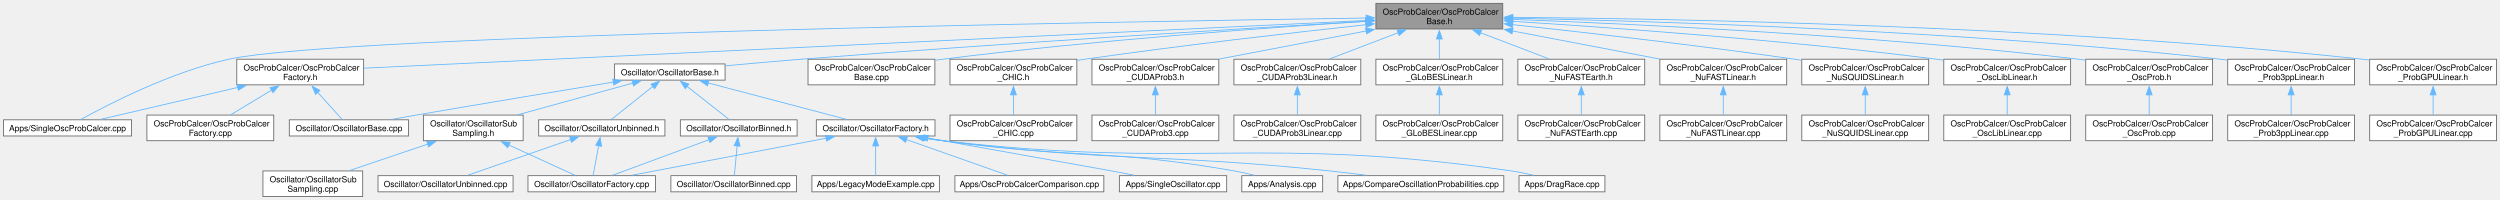
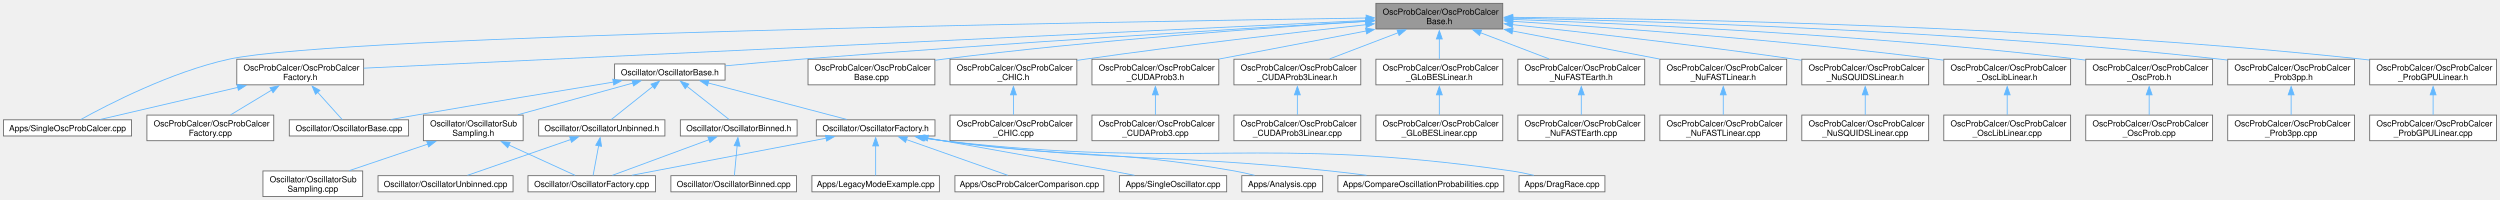
<svg xmlns="http://www.w3.org/2000/svg" xmlns:xlink="http://www.w3.org/1999/xlink" width="2976pt" height="238pt" viewBox="0.00 0.00 2975.75 238.00">
  <g id="graph0" class="graph" transform="scale(1 1) rotate(0) translate(4 234)">
    <g id="Node000001" class="node">
      <g id="a_Node000001">
        <a xlink:title=" ">
          <polygon fill="#999999" stroke="#666666" points="1784.75,-230 1633.75,-230 1633.75,-199.5 1784.75,-199.5 1784.75,-230" />
          <text text-anchor="start" x="1641.75" y="-216.5" font-family="Helvetica,sans-Serif" font-size="10.00">OscProbCalcer/OscProbCalcer</text>
          <text text-anchor="middle" x="1709.25" y="-205.25" font-family="Helvetica,sans-Serif" font-size="10.00">Base.h</text>
        </a>
      </g>
    </g>
    <g id="Node000002" class="node">
      <g id="a_Node000002">
        <a xlink:href="SingleOscProbCalcer_8cpp.html" target="_top" xlink:title=" ">
          <polygon fill="white" stroke="#666666" points="152.5,-91.38 0,-91.38 0,-72.12 152.5,-72.12 152.5,-91.38" />
          <text text-anchor="middle" x="76.25" y="-77.88" font-family="Helvetica,sans-Serif" font-size="10.00">Apps/SingleOscProbCalcer.cpp</text>
        </a>
      </g>
    </g>
    <g id="edge1_Node000001_Node000002" class="edge">
      <g id="a_edge1_Node000001_Node000002">
        <a xlink:title=" ">
          <path fill="none" stroke="#63b8ff" d="M1622.34,-212.55C1331.02,-208.27 399.96,-192.47 268.25,-163.5 199.38,-148.35 124.03,-109.43 92.03,-91.74" />
          <polygon fill="#63b8ff" stroke="#63b8ff" points="1622.1,-216.05 1632.15,-212.69 1622.21,-209.05 1622.1,-216.05" />
        </a>
      </g>
    </g>
    <g id="Node000003" class="node">
      <g id="a_Node000003">
        <a xlink:href="OscProbCalcerBase_8cpp.html" target="_top" xlink:title=" ">
          <polygon fill="white" stroke="#666666" points="1108.75,-163.5 957.75,-163.5 957.75,-133 1108.75,-133 1108.75,-163.5" />
          <text text-anchor="start" x="965.75" y="-150" font-family="Helvetica,sans-Serif" font-size="10.00">OscProbCalcer/OscProbCalcer</text>
          <text text-anchor="middle" x="1033.25" y="-138.75" font-family="Helvetica,sans-Serif" font-size="10.00">Base.cpp</text>
        </a>
      </g>
    </g>
    <g id="edge2_Node000001_Node000003" class="edge">
      <g id="a_edge2_Node000001_Node000003">
        <a xlink:title=" ">
          <path fill="none" stroke="#63b8ff" d="M1622.26,-208.57C1506.8,-201.2 1296.71,-186.01 1118.25,-163.5 1115.28,-163.13 1112.26,-162.72 1109.2,-162.3" />
          <polygon fill="#63b8ff" stroke="#63b8ff" points="1621.76,-212.05 1631.97,-209.19 1622.21,-205.06 1621.76,-212.05" />
        </a>
      </g>
    </g>
    <g id="Node000004" class="node">
      <g id="a_Node000004">
        <a xlink:href="OscProbCalcerFactory_8h.html" target="_top" xlink:title=" ">
          <polygon fill="white" stroke="#666666" points="428.75,-163.5 277.75,-163.5 277.75,-133 428.75,-133 428.75,-163.5" />
          <text text-anchor="start" x="285.75" y="-150" font-family="Helvetica,sans-Serif" font-size="10.00">OscProbCalcer/OscProbCalcer</text>
          <text text-anchor="middle" x="353.25" y="-138.75" font-family="Helvetica,sans-Serif" font-size="10.00">Factory.h</text>
        </a>
      </g>
    </g>
    <g id="edge3_Node000001_Node000004" class="edge">
      <g id="a_edge3_Node000001_Node000004">
        <a xlink:title=" ">
          <path fill="none" stroke="#63b8ff" d="M1621.94,-209.6C1373.03,-197.76 662.81,-163.97 428.94,-152.85" />
          <polygon fill="#63b8ff" stroke="#63b8ff" points="1621.77,-213.09 1631.93,-210.07 1622.11,-206.1 1621.77,-213.09" />
        </a>
      </g>
    </g>
    <g id="Node000007" class="node">
      <g id="a_Node000007">
        <a xlink:href="OscProbCalcer__CHIC_8h.html" target="_top" xlink:title=" ">
          <polygon fill="white" stroke="#666666" points="1277.75,-163.5 1126.75,-163.5 1126.75,-133 1277.75,-133 1277.75,-163.5" />
          <text text-anchor="start" x="1134.75" y="-150" font-family="Helvetica,sans-Serif" font-size="10.00">OscProbCalcer/OscProbCalcer</text>
          <text text-anchor="middle" x="1202.25" y="-138.75" font-family="Helvetica,sans-Serif" font-size="10.00">_CHIC.h</text>
        </a>
      </g>
    </g>
    <g id="edge7_Node000001_Node000007" class="edge">
      <g id="a_edge7_Node000001_Node000007">
        <a xlink:title=" ">
          <path fill="none" stroke="#63b8ff" d="M1622.05,-204.59C1536.6,-195.33 1402.76,-180.05 1287.25,-163.5 1284.29,-163.08 1281.27,-162.63 1278.22,-162.17" />
          <polygon fill="#63b8ff" stroke="#63b8ff" points="1621.43,-208.05 1631.75,-205.64 1622.19,-201.09 1621.43,-208.05" />
        </a>
      </g>
    </g>
    <g id="Node000009" class="node">
      <g id="a_Node000009">
        <a xlink:href="OscProbCalcer__CUDAProb3_8h.html" target="_top" xlink:title=" ">
          <polygon fill="white" stroke="#666666" points="1446.75,-163.5 1295.75,-163.5 1295.75,-133 1446.75,-133 1446.75,-163.5" />
          <text text-anchor="start" x="1303.75" y="-150" font-family="Helvetica,sans-Serif" font-size="10.00">OscProbCalcer/OscProbCalcer</text>
          <text text-anchor="middle" x="1371.25" y="-138.75" font-family="Helvetica,sans-Serif" font-size="10.00">_CUDAProb3.h</text>
        </a>
      </g>
    </g>
    <g id="edge9_Node000001_Node000009" class="edge">
      <g id="a_edge9_Node000001_Node000009">
        <a xlink:title=" ">
          <path fill="none" stroke="#63b8ff" d="M1622.42,-197.18C1568.23,-186.84 1499.14,-173.65 1447.14,-163.73" />
          <polygon fill="#63b8ff" stroke="#63b8ff" points="1621.43,-200.55 1631.91,-198.99 1622.74,-193.68 1621.43,-200.55" />
        </a>
      </g>
    </g>
    <g id="Node000011" class="node">
      <g id="a_Node000011">
        <a xlink:href="OscProbCalcer__CUDAProb3Linear_8h.html" target="_top" xlink:title=" ">
          <polygon fill="white" stroke="#666666" points="1615.75,-163.5 1464.75,-163.5 1464.75,-133 1615.75,-133 1615.75,-163.5" />
          <text text-anchor="start" x="1472.75" y="-150" font-family="Helvetica,sans-Serif" font-size="10.00">OscProbCalcer/OscProbCalcer</text>
          <text text-anchor="middle" x="1540.25" y="-138.75" font-family="Helvetica,sans-Serif" font-size="10.00">_CUDAProb3Linear.h</text>
        </a>
      </g>
    </g>
    <g id="edge11_Node000001_Node000011" class="edge">
      <g id="a_edge11_Node000001_Node000011">
        <a xlink:title=" ">
          <path fill="none" stroke="#63b8ff" d="M1660.16,-195.01C1634.24,-185.12 1602.88,-173.15 1578.74,-163.94" />
          <polygon fill="#63b8ff" stroke="#63b8ff" points="1658.9,-198.28 1669.49,-198.57 1661.39,-191.74 1658.9,-198.28" />
        </a>
      </g>
    </g>
    <g id="Node000013" class="node">
      <g id="a_Node000013">
        <a xlink:href="OscProbCalcer__GLoBESLinear_8h.html" target="_top" xlink:title=" ">
          <polygon fill="white" stroke="#666666" points="1784.75,-163.5 1633.75,-163.5 1633.75,-133 1784.75,-133 1784.75,-163.5" />
          <text text-anchor="start" x="1641.75" y="-150" font-family="Helvetica,sans-Serif" font-size="10.00">OscProbCalcer/OscProbCalcer</text>
          <text text-anchor="middle" x="1709.25" y="-138.75" font-family="Helvetica,sans-Serif" font-size="10.00">_GLoBESLinear.h</text>
        </a>
      </g>
    </g>
    <g id="edge13_Node000001_Node000013" class="edge">
      <g id="a_edge13_Node000001_Node000013">
        <a xlink:title=" ">
          <path fill="none" stroke="#63b8ff" d="M1709.25,-187.81C1709.25,-179.64 1709.25,-170.91 1709.25,-163.83" />
          <polygon fill="#63b8ff" stroke="#63b8ff" points="1705.75,-187.6 1709.25,-197.6 1712.75,-187.6 1705.75,-187.6" />
        </a>
      </g>
    </g>
    <g id="Node000015" class="node">
      <g id="a_Node000015">
        <a xlink:href="OscProbCalcer__NuFASTEarth_8h.html" target="_top" xlink:title=" ">
          <polygon fill="white" stroke="#666666" points="1953.75,-163.5 1802.75,-163.5 1802.75,-133 1953.75,-133 1953.75,-163.5" />
          <text text-anchor="start" x="1810.75" y="-150" font-family="Helvetica,sans-Serif" font-size="10.00">OscProbCalcer/OscProbCalcer</text>
          <text text-anchor="middle" x="1878.25" y="-138.75" font-family="Helvetica,sans-Serif" font-size="10.00">_NuFASTEarth.h</text>
        </a>
      </g>
    </g>
    <g id="edge15_Node000001_Node000015" class="edge">
      <g id="a_edge15_Node000001_Node000015">
        <a xlink:title=" ">
          <path fill="none" stroke="#63b8ff" d="M1758.34,-195.01C1784.26,-185.12 1815.62,-173.15 1839.76,-163.94" />
          <polygon fill="#63b8ff" stroke="#63b8ff" points="1757.11,-191.74 1749.01,-198.57 1759.6,-198.28 1757.11,-191.74" />
        </a>
      </g>
    </g>
    <g id="Node000017" class="node">
      <g id="a_Node000017">
        <a xlink:href="OscProbCalcer__NuFASTLinear_8h.html" target="_top" xlink:title=" ">
          <polygon fill="white" stroke="#666666" points="2122.75,-163.5 1971.75,-163.5 1971.75,-133 2122.75,-133 2122.75,-163.5" />
          <text text-anchor="start" x="1979.75" y="-150" font-family="Helvetica,sans-Serif" font-size="10.00">OscProbCalcer/OscProbCalcer</text>
          <text text-anchor="middle" x="2047.25" y="-138.75" font-family="Helvetica,sans-Serif" font-size="10.00">_NuFASTLinear.h</text>
        </a>
      </g>
    </g>
    <g id="edge17_Node000001_Node000017" class="edge">
      <g id="a_edge17_Node000001_Node000017">
        <a xlink:title=" ">
          <path fill="none" stroke="#63b8ff" d="M1796.08,-197.18C1850.27,-186.84 1919.36,-173.65 1971.36,-163.73" />
          <polygon fill="#63b8ff" stroke="#63b8ff" points="1795.76,-193.68 1786.59,-198.99 1797.07,-200.55 1795.76,-193.68" />
        </a>
      </g>
    </g>
    <g id="Node000019" class="node">
      <g id="a_Node000019">
        <a xlink:href="OscProbCalcer__NuSQUIDSLinear_8h.html" target="_top" xlink:title=" ">
          <polygon fill="white" stroke="#666666" points="2291.75,-163.5 2140.75,-163.5 2140.75,-133 2291.75,-133 2291.75,-163.5" />
          <text text-anchor="start" x="2148.75" y="-150" font-family="Helvetica,sans-Serif" font-size="10.00">OscProbCalcer/OscProbCalcer</text>
          <text text-anchor="middle" x="2216.25" y="-138.75" font-family="Helvetica,sans-Serif" font-size="10.00">_NuSQUIDSLinear.h</text>
        </a>
      </g>
    </g>
    <g id="edge19_Node000001_Node000019" class="edge">
      <g id="a_edge19_Node000001_Node000019">
        <a xlink:title=" ">
          <path fill="none" stroke="#63b8ff" d="M1796.28,-204.69C1881.92,-195.48 2016.31,-180.21 2132.25,-163.5 2134.89,-163.12 2137.57,-162.72 2140.27,-162.31" />
          <polygon fill="#63b8ff" stroke="#63b8ff" points="1796.12,-201.19 1786.55,-205.74 1796.87,-208.15 1796.12,-201.19" />
        </a>
      </g>
    </g>
    <g id="Node000021" class="node">
      <g id="a_Node000021">
        <a xlink:href="OscProbCalcer__OscLibLinear_8h.html" target="_top" xlink:title=" ">
          <polygon fill="white" stroke="#666666" points="2460.75,-163.5 2309.75,-163.5 2309.75,-133 2460.75,-133 2460.75,-163.5" />
          <text text-anchor="start" x="2317.75" y="-150" font-family="Helvetica,sans-Serif" font-size="10.00">OscProbCalcer/OscProbCalcer</text>
          <text text-anchor="middle" x="2385.25" y="-138.75" font-family="Helvetica,sans-Serif" font-size="10.00">_OscLibLinear.h</text>
        </a>
      </g>
    </g>
    <g id="edge21_Node000001_Node000021" class="edge">
      <g id="a_edge21_Node000001_Node000021">
        <a xlink:title=" ">
          <path fill="none" stroke="#63b8ff" d="M1796.39,-208.63C1912.05,-201.32 2122.51,-186.21 2301.25,-163.5 2303.89,-163.16 2306.58,-162.81 2309.29,-162.43" />
          <polygon fill="#63b8ff" stroke="#63b8ff" points="1796.43,-205.12 1786.67,-209.24 1796.87,-212.11 1796.43,-205.12" />
        </a>
      </g>
    </g>
    <g id="Node000023" class="node">
      <g id="a_Node000023">
        <a xlink:href="OscProbCalcer__OscProb_8h.html" target="_top" xlink:title=" ">
          <polygon fill="white" stroke="#666666" points="2629.75,-163.5 2478.75,-163.5 2478.75,-133 2629.75,-133 2629.75,-163.5" />
          <text text-anchor="start" x="2486.75" y="-150" font-family="Helvetica,sans-Serif" font-size="10.00">OscProbCalcer/OscProbCalcer</text>
          <text text-anchor="middle" x="2554.25" y="-138.75" font-family="Helvetica,sans-Serif" font-size="10.00">_OscProb.h</text>
        </a>
      </g>
    </g>
    <g id="edge23_Node000001_Node000023" class="edge">
      <g id="a_edge23_Node000001_Node000023">
        <a xlink:title=" ">
          <path fill="none" stroke="#63b8ff" d="M1796.27,-210.9C1937.92,-205.6 2226.99,-192.09 2470.25,-163.5 2472.89,-163.19 2475.58,-162.85 2478.29,-162.49" />
          <polygon fill="#63b8ff" stroke="#63b8ff" points="1796.47,-207.39 1786.61,-211.25 1796.73,-214.38 1796.47,-207.39" />
        </a>
      </g>
    </g>
    <g id="Node000025" class="node">
      <g id="a_Node000025">
-         <a xlink:href="OscProbCalcer__Prob3ppLinear_8h.html" target="_top" xlink:title=" ">
+         <a xlink:href="OscProbCalcer__Prob3pp_8h.html" target="_top" xlink:title=" ">
          <polygon fill="white" stroke="#666666" points="2798.75,-163.5 2647.75,-163.5 2647.75,-133 2798.75,-133 2798.75,-163.5" />
          <text text-anchor="start" x="2655.75" y="-150" font-family="Helvetica,sans-Serif" font-size="10.00">OscProbCalcer/OscProbCalcer</text>
-           <text text-anchor="middle" x="2723.25" y="-138.75" font-family="Helvetica,sans-Serif" font-size="10.00">_Prob3ppLinear.h</text>
+           <text text-anchor="middle" x="2723.25" y="-138.75" font-family="Helvetica,sans-Serif" font-size="10.00">_Prob3pp.h</text>
        </a>
      </g>
    </g>
    <g id="edge25_Node000001_Node000025" class="edge">
      <g id="a_edge25_Node000001_Node000025">
        <a xlink:title=" ">
          <path fill="none" stroke="#63b8ff" d="M1796.17,-212.36C1961.05,-208.99 2330.37,-197.93 2639.25,-163.5 2641.9,-163.21 2644.59,-162.88 2647.3,-162.53" />
          <polygon fill="#63b8ff" stroke="#63b8ff" points="1796.58,-208.85 1786.65,-212.55 1796.72,-215.85 1796.58,-208.85" />
        </a>
      </g>
    </g>
    <g id="Node000027" class="node">
      <g id="a_Node000027">
        <a xlink:href="OscProbCalcer__ProbGPULinear_8h.html" target="_top" xlink:title=" ">
          <polygon fill="white" stroke="#666666" points="2967.75,-163.5 2816.75,-163.5 2816.75,-133 2967.75,-133 2967.75,-163.5" />
          <text text-anchor="start" x="2824.75" y="-150" font-family="Helvetica,sans-Serif" font-size="10.00">OscProbCalcer/OscProbCalcer</text>
          <text text-anchor="middle" x="2892.25" y="-138.75" font-family="Helvetica,sans-Serif" font-size="10.00">_ProbGPULinear.h</text>
        </a>
      </g>
    </g>
    <g id="edge27_Node000001_Node000027" class="edge">
      <g id="a_edge27_Node000001_Node000027">
        <a xlink:title=" ">
          <path fill="none" stroke="#63b8ff" d="M1796.46,-213.38C1982.77,-211.8 2433.2,-203.73 2808.25,-163.5 2810.9,-163.22 2813.59,-162.9 2816.3,-162.56" />
          <polygon fill="#63b8ff" stroke="#63b8ff" points="1796.59,-209.88 1786.62,-213.46 1796.65,-216.88 1796.59,-209.88" />
        </a>
      </g>
    </g>
    <g id="Node000029" class="node">
      <g id="a_Node000029">
        <a xlink:href="OscillatorBase_8h.html" target="_top" xlink:title=" ">
          <polygon fill="white" stroke="#666666" points="859,-157.88 727.5,-157.88 727.5,-138.62 859,-138.62 859,-157.88" />
          <text text-anchor="middle" x="793.25" y="-144.38" font-family="Helvetica,sans-Serif" font-size="10.00">Oscillator/OscillatorBase.h</text>
        </a>
      </g>
    </g>
    <g id="edge29_Node000001_Node000029" class="edge">
      <g id="a_edge29_Node000001_Node000029">
        <a xlink:title=" ">
          <path fill="none" stroke="#63b8ff" d="M1622.28,-208.71C1481.01,-200.37 1192.95,-182.68 949.25,-163.5 919.7,-161.17 887.03,-158.24 859.26,-155.65" />
          <polygon fill="#63b8ff" stroke="#63b8ff" points="1621.73,-212.18 1631.91,-209.28 1622.14,-205.2 1621.73,-212.18" />
        </a>
      </g>
    </g>
    <g id="edge4_Node000004_Node000002" class="edge">
      <g id="a_edge4_Node000004_Node000002">
        <a xlink:title=" ">
          <path fill="none" stroke="#63b8ff" d="M279.05,-129.97C226.33,-117.7 157.62,-101.7 115.25,-91.83" />
          <polygon fill="#63b8ff" stroke="#63b8ff" points="278.04,-133.33 288.57,-132.19 279.63,-126.51 278.04,-133.33" />
        </a>
      </g>
    </g>
    <g id="Node000005" class="node">
      <g id="a_Node000005">
        <a xlink:href="OscProbCalcerFactory_8cpp.html" target="_top" xlink:title=" ">
          <polygon fill="white" stroke="#666666" points="321.75,-97 170.75,-97 170.75,-66.5 321.75,-66.5 321.75,-97" />
          <text text-anchor="start" x="178.75" y="-83.5" font-family="Helvetica,sans-Serif" font-size="10.00">OscProbCalcer/OscProbCalcer</text>
          <text text-anchor="middle" x="246.25" y="-72.25" font-family="Helvetica,sans-Serif" font-size="10.00">Factory.cpp</text>
        </a>
      </g>
    </g>
    <g id="edge5_Node000004_Node000005" class="edge">
      <g id="a_edge5_Node000004_Node000005">
        <a xlink:title=" ">
          <path fill="none" stroke="#63b8ff" d="M319.47,-126.89C303.55,-117.29 284.92,-106.06 270.43,-97.33" />
          <polygon fill="#63b8ff" stroke="#63b8ff" points="317.3,-129.67 327.67,-131.83 320.92,-123.67 317.3,-129.67" />
        </a>
      </g>
    </g>
    <g id="Node000006" class="node">
      <g id="a_Node000006">
        <a xlink:href="OscillatorBase_8cpp.html" target="_top" xlink:title=" ">
          <polygon fill="white" stroke="#666666" points="482.25,-91.38 340.25,-91.38 340.25,-72.12 482.25,-72.12 482.25,-91.38" />
          <text text-anchor="middle" x="411.25" y="-77.88" font-family="Helvetica,sans-Serif" font-size="10.00">Oscillator/OscillatorBase.cpp</text>
        </a>
      </g>
    </g>
    <g id="edge6_Node000004_Node000006" class="edge">
      <g id="a_edge6_Node000004_Node000006">
        <a xlink:title=" ">
          <path fill="none" stroke="#63b8ff" d="M373.82,-124.37C384.02,-113.03 395.75,-99.99 403.32,-91.57" />
          <polygon fill="#63b8ff" stroke="#63b8ff" points="371.51,-121.71 367.42,-131.49 376.71,-126.39 371.51,-121.71" />
        </a>
      </g>
    </g>
    <g id="Node000008" class="node">
      <g id="a_Node000008">
        <a xlink:href="OscProbCalcer__CHIC_8cpp.html" target="_top" xlink:title=" ">
          <polygon fill="white" stroke="#666666" points="1277.75,-97 1126.75,-97 1126.75,-66.5 1277.75,-66.5 1277.75,-97" />
          <text text-anchor="start" x="1134.75" y="-83.5" font-family="Helvetica,sans-Serif" font-size="10.00">OscProbCalcer/OscProbCalcer</text>
          <text text-anchor="middle" x="1202.25" y="-72.25" font-family="Helvetica,sans-Serif" font-size="10.00">_CHIC.cpp</text>
        </a>
      </g>
    </g>
    <g id="edge8_Node000007_Node000008" class="edge">
      <g id="a_edge8_Node000007_Node000008">
        <a xlink:title=" ">
          <path fill="none" stroke="#63b8ff" d="M1202.25,-121.31C1202.25,-113.14 1202.25,-104.41 1202.25,-97.33" />
          <polygon fill="#63b8ff" stroke="#63b8ff" points="1198.75,-121.1 1202.25,-131.1 1205.75,-121.1 1198.75,-121.1" />
        </a>
      </g>
    </g>
    <g id="Node000010" class="node">
      <g id="a_Node000010">
        <a xlink:href="OscProbCalcer__CUDAProb3_8cpp.html" target="_top" xlink:title=" ">
          <polygon fill="white" stroke="#666666" points="1446.75,-97 1295.75,-97 1295.75,-66.5 1446.75,-66.5 1446.75,-97" />
          <text text-anchor="start" x="1303.75" y="-83.5" font-family="Helvetica,sans-Serif" font-size="10.00">OscProbCalcer/OscProbCalcer</text>
          <text text-anchor="middle" x="1371.25" y="-72.25" font-family="Helvetica,sans-Serif" font-size="10.00">_CUDAProb3.cpp</text>
        </a>
      </g>
    </g>
    <g id="edge10_Node000009_Node000010" class="edge">
      <g id="a_edge10_Node000009_Node000010">
        <a xlink:title=" ">
          <path fill="none" stroke="#63b8ff" d="M1371.25,-121.31C1371.25,-113.14 1371.25,-104.41 1371.25,-97.33" />
          <polygon fill="#63b8ff" stroke="#63b8ff" points="1367.75,-121.1 1371.25,-131.1 1374.75,-121.1 1367.75,-121.1" />
        </a>
      </g>
    </g>
    <g id="Node000012" class="node">
      <g id="a_Node000012">
        <a xlink:href="OscProbCalcer__CUDAProb3Linear_8cpp.html" target="_top" xlink:title=" ">
          <polygon fill="white" stroke="#666666" points="1615.75,-97 1464.75,-97 1464.75,-66.5 1615.75,-66.5 1615.75,-97" />
          <text text-anchor="start" x="1472.75" y="-83.5" font-family="Helvetica,sans-Serif" font-size="10.00">OscProbCalcer/OscProbCalcer</text>
          <text text-anchor="middle" x="1540.25" y="-72.25" font-family="Helvetica,sans-Serif" font-size="10.00">_CUDAProb3Linear.cpp</text>
        </a>
      </g>
    </g>
    <g id="edge12_Node000011_Node000012" class="edge">
      <g id="a_edge12_Node000011_Node000012">
        <a xlink:title=" ">
          <path fill="none" stroke="#63b8ff" d="M1540.25,-121.31C1540.25,-113.14 1540.25,-104.41 1540.25,-97.33" />
          <polygon fill="#63b8ff" stroke="#63b8ff" points="1536.75,-121.1 1540.25,-131.1 1543.75,-121.1 1536.75,-121.1" />
        </a>
      </g>
    </g>
    <g id="Node000014" class="node">
      <g id="a_Node000014">
        <a xlink:href="OscProbCalcer__GLoBESLinear_8cpp.html" target="_top" xlink:title=" ">
          <polygon fill="white" stroke="#666666" points="1784.75,-97 1633.75,-97 1633.75,-66.5 1784.75,-66.5 1784.75,-97" />
          <text text-anchor="start" x="1641.75" y="-83.5" font-family="Helvetica,sans-Serif" font-size="10.00">OscProbCalcer/OscProbCalcer</text>
          <text text-anchor="middle" x="1709.25" y="-72.25" font-family="Helvetica,sans-Serif" font-size="10.00">_GLoBESLinear.cpp</text>
        </a>
      </g>
    </g>
    <g id="edge14_Node000013_Node000014" class="edge">
      <g id="a_edge14_Node000013_Node000014">
        <a xlink:title=" ">
          <path fill="none" stroke="#63b8ff" d="M1709.25,-121.31C1709.25,-113.14 1709.25,-104.41 1709.25,-97.33" />
          <polygon fill="#63b8ff" stroke="#63b8ff" points="1705.75,-121.1 1709.25,-131.1 1712.75,-121.1 1705.75,-121.1" />
        </a>
      </g>
    </g>
    <g id="Node000016" class="node">
      <g id="a_Node000016">
        <a xlink:href="OscProbCalcer__NuFASTEarth_8cpp.html" target="_top" xlink:title=" ">
          <polygon fill="white" stroke="#666666" points="1953.75,-97 1802.75,-97 1802.75,-66.5 1953.75,-66.5 1953.75,-97" />
          <text text-anchor="start" x="1810.75" y="-83.5" font-family="Helvetica,sans-Serif" font-size="10.00">OscProbCalcer/OscProbCalcer</text>
          <text text-anchor="middle" x="1878.25" y="-72.25" font-family="Helvetica,sans-Serif" font-size="10.00">_NuFASTEarth.cpp</text>
        </a>
      </g>
    </g>
    <g id="edge16_Node000015_Node000016" class="edge">
      <g id="a_edge16_Node000015_Node000016">
        <a xlink:title=" ">
          <path fill="none" stroke="#63b8ff" d="M1878.25,-121.31C1878.25,-113.14 1878.25,-104.41 1878.25,-97.33" />
          <polygon fill="#63b8ff" stroke="#63b8ff" points="1874.75,-121.1 1878.25,-131.1 1881.75,-121.1 1874.75,-121.1" />
        </a>
      </g>
    </g>
    <g id="Node000018" class="node">
      <g id="a_Node000018">
        <a xlink:href="OscProbCalcer__NuFASTLinear_8cpp.html" target="_top" xlink:title=" ">
          <polygon fill="white" stroke="#666666" points="2122.75,-97 1971.75,-97 1971.75,-66.5 2122.75,-66.5 2122.75,-97" />
          <text text-anchor="start" x="1979.75" y="-83.5" font-family="Helvetica,sans-Serif" font-size="10.00">OscProbCalcer/OscProbCalcer</text>
          <text text-anchor="middle" x="2047.25" y="-72.25" font-family="Helvetica,sans-Serif" font-size="10.00">_NuFASTLinear.cpp</text>
        </a>
      </g>
    </g>
    <g id="edge18_Node000017_Node000018" class="edge">
      <g id="a_edge18_Node000017_Node000018">
        <a xlink:title=" ">
          <path fill="none" stroke="#63b8ff" d="M2047.25,-121.31C2047.25,-113.14 2047.25,-104.41 2047.25,-97.33" />
          <polygon fill="#63b8ff" stroke="#63b8ff" points="2043.75,-121.1 2047.25,-131.1 2050.75,-121.1 2043.75,-121.1" />
        </a>
      </g>
    </g>
    <g id="Node000020" class="node">
      <g id="a_Node000020">
        <a xlink:href="OscProbCalcer__NuSQUIDSLinear_8cpp.html" target="_top" xlink:title=" ">
          <polygon fill="white" stroke="#666666" points="2291.75,-97 2140.75,-97 2140.75,-66.5 2291.75,-66.5 2291.75,-97" />
          <text text-anchor="start" x="2148.75" y="-83.5" font-family="Helvetica,sans-Serif" font-size="10.00">OscProbCalcer/OscProbCalcer</text>
          <text text-anchor="middle" x="2216.25" y="-72.25" font-family="Helvetica,sans-Serif" font-size="10.00">_NuSQUIDSLinear.cpp</text>
        </a>
      </g>
    </g>
    <g id="edge20_Node000019_Node000020" class="edge">
      <g id="a_edge20_Node000019_Node000020">
        <a xlink:title=" ">
          <path fill="none" stroke="#63b8ff" d="M2216.25,-121.31C2216.25,-113.14 2216.25,-104.41 2216.25,-97.33" />
          <polygon fill="#63b8ff" stroke="#63b8ff" points="2212.75,-121.1 2216.25,-131.1 2219.75,-121.1 2212.75,-121.1" />
        </a>
      </g>
    </g>
    <g id="Node000022" class="node">
      <g id="a_Node000022">
        <a xlink:href="OscProbCalcer__OscLibLinear_8cpp.html" target="_top" xlink:title=" ">
          <polygon fill="white" stroke="#666666" points="2460.75,-97 2309.75,-97 2309.75,-66.5 2460.75,-66.5 2460.75,-97" />
          <text text-anchor="start" x="2317.75" y="-83.5" font-family="Helvetica,sans-Serif" font-size="10.00">OscProbCalcer/OscProbCalcer</text>
          <text text-anchor="middle" x="2385.25" y="-72.25" font-family="Helvetica,sans-Serif" font-size="10.00">_OscLibLinear.cpp</text>
        </a>
      </g>
    </g>
    <g id="edge22_Node000021_Node000022" class="edge">
      <g id="a_edge22_Node000021_Node000022">
        <a xlink:title=" ">
          <path fill="none" stroke="#63b8ff" d="M2385.25,-121.31C2385.25,-113.14 2385.25,-104.41 2385.25,-97.33" />
          <polygon fill="#63b8ff" stroke="#63b8ff" points="2381.75,-121.1 2385.25,-131.1 2388.75,-121.1 2381.75,-121.1" />
        </a>
      </g>
    </g>
    <g id="Node000024" class="node">
      <g id="a_Node000024">
        <a xlink:href="OscProbCalcer__OscProb_8cpp.html" target="_top" xlink:title=" ">
          <polygon fill="white" stroke="#666666" points="2629.75,-97 2478.75,-97 2478.75,-66.5 2629.75,-66.5 2629.75,-97" />
          <text text-anchor="start" x="2486.75" y="-83.5" font-family="Helvetica,sans-Serif" font-size="10.00">OscProbCalcer/OscProbCalcer</text>
          <text text-anchor="middle" x="2554.25" y="-72.25" font-family="Helvetica,sans-Serif" font-size="10.00">_OscProb.cpp</text>
        </a>
      </g>
    </g>
    <g id="edge24_Node000023_Node000024" class="edge">
      <g id="a_edge24_Node000023_Node000024">
        <a xlink:title=" ">
          <path fill="none" stroke="#63b8ff" d="M2554.25,-121.31C2554.25,-113.14 2554.25,-104.41 2554.25,-97.33" />
          <polygon fill="#63b8ff" stroke="#63b8ff" points="2550.75,-121.1 2554.25,-131.1 2557.75,-121.1 2550.75,-121.1" />
        </a>
      </g>
    </g>
    <g id="Node000026" class="node">
      <g id="a_Node000026">
-         <a xlink:href="OscProbCalcer__Prob3ppLinear_8cpp.html" target="_top" xlink:title=" ">
+         <a xlink:href="OscProbCalcer__Prob3pp_8cpp.html" target="_top" xlink:title=" ">
          <polygon fill="white" stroke="#666666" points="2798.75,-97 2647.75,-97 2647.75,-66.5 2798.75,-66.5 2798.75,-97" />
          <text text-anchor="start" x="2655.75" y="-83.5" font-family="Helvetica,sans-Serif" font-size="10.00">OscProbCalcer/OscProbCalcer</text>
-           <text text-anchor="middle" x="2723.25" y="-72.25" font-family="Helvetica,sans-Serif" font-size="10.00">_Prob3ppLinear.cpp</text>
+           <text text-anchor="middle" x="2723.25" y="-72.25" font-family="Helvetica,sans-Serif" font-size="10.00">_Prob3pp.cpp</text>
        </a>
      </g>
    </g>
    <g id="edge26_Node000025_Node000026" class="edge">
      <g id="a_edge26_Node000025_Node000026">
        <a xlink:title=" ">
          <path fill="none" stroke="#63b8ff" d="M2723.25,-121.31C2723.25,-113.14 2723.25,-104.41 2723.25,-97.33" />
          <polygon fill="#63b8ff" stroke="#63b8ff" points="2719.75,-121.1 2723.25,-131.1 2726.75,-121.1 2719.75,-121.1" />
        </a>
      </g>
    </g>
    <g id="Node000028" class="node">
      <g id="a_Node000028">
        <a xlink:href="OscProbCalcer__ProbGPULinear_8cpp.html" target="_top" xlink:title=" ">
          <polygon fill="white" stroke="#666666" points="2967.75,-97 2816.75,-97 2816.75,-66.5 2967.75,-66.5 2967.75,-97" />
          <text text-anchor="start" x="2824.75" y="-83.5" font-family="Helvetica,sans-Serif" font-size="10.00">OscProbCalcer/OscProbCalcer</text>
          <text text-anchor="middle" x="2892.25" y="-72.25" font-family="Helvetica,sans-Serif" font-size="10.00">_ProbGPULinear.cpp</text>
        </a>
      </g>
    </g>
    <g id="edge28_Node000027_Node000028" class="edge">
      <g id="a_edge28_Node000027_Node000028">
        <a xlink:title=" ">
          <path fill="none" stroke="#63b8ff" d="M2892.25,-121.31C2892.25,-113.14 2892.25,-104.41 2892.25,-97.33" />
          <polygon fill="#63b8ff" stroke="#63b8ff" points="2888.75,-121.1 2892.25,-131.1 2895.75,-121.1 2888.75,-121.1" />
        </a>
      </g>
    </g>
    <g id="edge30_Node000029_Node000006" class="edge">
      <g id="a_edge30_Node000029_Node000006">
        <a xlink:title=" ">
          <path fill="none" stroke="#63b8ff" d="M726.23,-136.32C665,-126.29 572,-110.91 491.25,-97 481.66,-95.35 471.42,-93.55 461.59,-91.81" />
          <polygon fill="#63b8ff" stroke="#63b8ff" points="725.35,-139.73 735.79,-137.89 726.48,-132.82 725.35,-139.73" />
        </a>
      </g>
    </g>
    <g id="Node000030" class="node">
      <g id="a_Node000030">
        <a xlink:href="OscillatorBinned_8h.html" target="_top" xlink:title=" ">
          <polygon fill="white" stroke="#666666" points="944.75,-91.38 805.75,-91.38 805.75,-72.12 944.75,-72.12 944.75,-91.38" />
          <text text-anchor="middle" x="875.25" y="-77.88" font-family="Helvetica,sans-Serif" font-size="10.00">Oscillator/OscillatorBinned.h</text>
        </a>
      </g>
    </g>
    <g id="edge31_Node000029_Node000030" class="edge">
      <g id="a_edge31_Node000029_Node000030">
        <a xlink:title=" ">
          <path fill="none" stroke="#63b8ff" d="M813.64,-131.21C829.42,-118.8 850.71,-102.05 863.68,-91.85" />
          <polygon fill="#63b8ff" stroke="#63b8ff" points="811.54,-128.41 805.84,-137.35 815.87,-133.91 811.54,-128.41" />
        </a>
      </g>
    </g>
    <g id="Node000033" class="node">
      <g id="a_Node000033">
        <a xlink:href="OscillatorFactory_8h.html" target="_top" xlink:title=" ">
          <polygon fill="white" stroke="#666666" points="1108.88,-91.38 967.62,-91.38 967.62,-72.12 1108.88,-72.12 1108.88,-91.38" />
          <text text-anchor="middle" x="1038.25" y="-77.88" font-family="Helvetica,sans-Serif" font-size="10.00">Oscillator/OscillatorFactory.h</text>
        </a>
      </g>
    </g>
    <g id="edge34_Node000029_Node000033" class="edge">
      <g id="a_edge34_Node000029_Node000033">
        <a xlink:title=" ">
          <path fill="none" stroke="#63b8ff" d="M838.8,-135.26C886.61,-122.67 960.7,-103.17 1003.84,-91.81" />
          <polygon fill="#63b8ff" stroke="#63b8ff" points="838.08,-131.83 829.3,-137.76 839.86,-138.6 838.08,-131.83" />
        </a>
      </g>
    </g>
    <g id="Node000040" class="node">
      <g id="a_Node000040">
        <a xlink:href="OscillatorSubSampling_8h.html" target="_top" xlink:title=" ">
          <polygon fill="white" stroke="#666666" points="618.62,-97 499.88,-97 499.88,-66.5 618.62,-66.5 618.62,-97" />
          <text text-anchor="start" x="507.88" y="-83.5" font-family="Helvetica,sans-Serif" font-size="10.00">Oscillator/OscillatorSub</text>
          <text text-anchor="middle" x="559.25" y="-72.25" font-family="Helvetica,sans-Serif" font-size="10.00">Sampling.h</text>
        </a>
      </g>
    </g>
    <g id="edge42_Node000029_Node000040" class="edge">
      <g id="a_edge42_Node000029_Node000040">
        <a xlink:title=" ">
          <path fill="none" stroke="#63b8ff" d="M749.28,-135.13C710.45,-124.43 653.75,-108.8 612.4,-97.4" />
          <polygon fill="#63b8ff" stroke="#63b8ff" points="748.19,-138.46 758.76,-137.74 750.05,-131.71 748.19,-138.46" />
        </a>
      </g>
    </g>
    <g id="Node000042" class="node">
      <g id="a_Node000042">
        <a xlink:href="OscillatorUnbinned_8h.html" target="_top" xlink:title=" ">
          <polygon fill="white" stroke="#666666" points="787.38,-91.38 637.12,-91.38 637.12,-72.12 787.38,-72.12 787.38,-91.38" />
          <text text-anchor="middle" x="712.25" y="-77.88" font-family="Helvetica,sans-Serif" font-size="10.00">Oscillator/OscillatorUnbinned.h</text>
        </a>
      </g>
    </g>
    <g id="edge45_Node000029_Node000042" class="edge">
      <g id="a_edge45_Node000029_Node000042">
        <a xlink:title=" ">
          <path fill="none" stroke="#63b8ff" d="M773.11,-131.21C757.52,-118.8 736.49,-102.05 723.68,-91.85" />
          <polygon fill="#63b8ff" stroke="#63b8ff" points="770.8,-133.85 780.8,-137.34 775.16,-128.37 770.8,-133.85" />
        </a>
      </g>
    </g>
    <g id="Node000031" class="node">
      <g id="a_Node000031">
        <a xlink:href="OscillatorBinned_8cpp.html" target="_top" xlink:title=" ">
          <polygon fill="white" stroke="#666666" points="944,-24.88 794.5,-24.88 794.5,-5.63 944,-5.63 944,-24.88" />
          <text text-anchor="middle" x="869.25" y="-11.38" font-family="Helvetica,sans-Serif" font-size="10.00">Oscillator/OscillatorBinned.cpp</text>
        </a>
      </g>
    </g>
    <g id="edge32_Node000030_Node000031" class="edge">
      <g id="a_edge32_Node000030_Node000031">
        <a xlink:title=" ">
          <path fill="none" stroke="#63b8ff" d="M873.38,-60.65C872.27,-48.75 870.93,-34.26 870.08,-25.14" />
          <polygon fill="#63b8ff" stroke="#63b8ff" points="869.86,-60.64 874.28,-70.27 876.83,-59.99 869.86,-60.64" />
        </a>
      </g>
    </g>
    <g id="Node000032" class="node">
      <g id="a_Node000032">
        <a xlink:href="OscillatorFactory_8cpp.html" target="_top" xlink:title=" ">
          <polygon fill="white" stroke="#666666" points="776.12,-24.88 624.38,-24.88 624.38,-5.63 776.12,-5.63 776.12,-24.88" />
          <text text-anchor="middle" x="700.25" y="-11.38" font-family="Helvetica,sans-Serif" font-size="10.00">Oscillator/OscillatorFactory.cpp</text>
        </a>
      </g>
    </g>
    <g id="edge33_Node000030_Node000032" class="edge">
      <g id="a_edge33_Node000030_Node000032">
        <a xlink:title=" ">
          <path fill="none" stroke="#63b8ff" d="M840.09,-67.79C805.9,-55.19 754.86,-36.38 724.83,-25.31" />
          <polygon fill="#63b8ff" stroke="#63b8ff" points="838.53,-70.95 849.13,-71.12 840.96,-64.38 838.53,-70.95" />
        </a>
      </g>
    </g>
    <g id="edge41_Node000033_Node000032" class="edge">
      <g id="a_edge41_Node000033_Node000032">
        <a xlink:title=" ">
          <path fill="none" stroke="#63b8ff" d="M979.56,-69.55C913.91,-57.02 808.81,-36.97 747.99,-25.36" />
          <polygon fill="#63b8ff" stroke="#63b8ff" points="978.57,-72.93 989.05,-71.36 979.89,-66.05 978.57,-72.93" />
        </a>
      </g>
    </g>
    <g id="Node000034" class="node">
      <g id="a_Node000034">
        <a xlink:href="Analysis_8cpp.html" target="_top" xlink:title=" ">
          <polygon fill="white" stroke="#666666" points="1570.38,-24.88 1474.12,-24.88 1474.12,-5.63 1570.38,-5.63 1570.38,-24.88" />
          <text text-anchor="middle" x="1522.25" y="-11.38" font-family="Helvetica,sans-Serif" font-size="10.00">Apps/Analysis.cpp</text>
        </a>
      </g>
    </g>
    <g id="edge35_Node000033_Node000034" class="edge">
      <g id="a_edge35_Node000033_Node000034">
        <a xlink:title=" ">
          <path fill="none" stroke="#63b8ff" d="M1097.06,-69.77C1104.19,-68.59 1111.37,-67.47 1118.25,-66.5 1271.79,-44.89 1312.55,-57.37 1465.25,-30.5 1473.09,-29.12 1481.44,-27.26 1489.27,-25.34" />
          <polygon fill="#63b8ff" stroke="#63b8ff" points="1096.72,-66.28 1087.45,-71.41 1097.9,-73.18 1096.72,-66.28" />
        </a>
      </g>
    </g>
    <g id="Node000035" class="node">
      <g id="a_Node000035">
        <a xlink:href="CompareOscillationProbabilities_8cpp.html" target="_top" xlink:title=" ">
          <polygon fill="white" stroke="#666666" points="1786,-24.88 1588.5,-24.88 1588.5,-5.63 1786,-5.63 1786,-24.88" />
          <text text-anchor="middle" x="1687.25" y="-11.38" font-family="Helvetica,sans-Serif" font-size="10.00">Apps/CompareOscillationProbabilities.cpp</text>
        </a>
      </g>
    </g>
    <g id="edge36_Node000033_Node000035" class="edge">
      <g id="a_edge36_Node000033_Node000035">
        <a xlink:title=" ">
          <path fill="none" stroke="#63b8ff" d="M1095.91,-69.78C1103.41,-68.56 1111,-67.43 1118.25,-66.5 1322.1,-40.45 1374.86,-51.95 1579.25,-30.5 1593.26,-29.03 1608.27,-27.21 1622.5,-25.36" />
          <polygon fill="#63b8ff" stroke="#63b8ff" points="1095.43,-66.31 1086.16,-71.43 1096.6,-73.22 1095.43,-66.31" />
        </a>
      </g>
    </g>
    <g id="Node000036" class="node">
      <g id="a_Node000036">
        <a xlink:href="DragRace_8cpp.html" target="_top" xlink:title=" ">
          <polygon fill="white" stroke="#666666" points="1906.38,-24.88 1804.12,-24.88 1804.12,-5.63 1906.38,-5.63 1906.38,-24.88" />
          <text text-anchor="middle" x="1855.25" y="-11.38" font-family="Helvetica,sans-Serif" font-size="10.00">Apps/DragRace.cpp</text>
        </a>
      </g>
    </g>
    <g id="edge37_Node000033_Node000036" class="edge">
      <g id="a_edge37_Node000033_Node000036">
        <a xlink:title=" ">
          <path fill="none" stroke="#63b8ff" d="M1095.05,-69.75C1102.82,-68.5 1110.72,-67.37 1118.25,-66.5 1417.58,-32.01 1497.02,-73.49 1795.25,-30.5 1803.94,-29.25 1813.22,-27.34 1821.82,-25.31" />
          <polygon fill="#63b8ff" stroke="#63b8ff" points="1094.57,-66.28 1085.29,-71.39 1095.73,-73.18 1094.57,-66.28" />
        </a>
      </g>
    </g>
    <g id="Node000037" class="node">
      <g id="a_Node000037">
        <a xlink:href="LegacyModeExample_8cpp.html" target="_top" xlink:title=" ">
          <polygon fill="white" stroke="#666666" points="1114.12,-24.88 962.38,-24.88 962.38,-5.63 1114.12,-5.63 1114.12,-24.88" />
          <text text-anchor="middle" x="1038.25" y="-11.38" font-family="Helvetica,sans-Serif" font-size="10.00">Apps/LegacyModeExample.cpp</text>
        </a>
      </g>
    </g>
    <g id="edge38_Node000033_Node000037" class="edge">
      <g id="a_edge38_Node000033_Node000037">
        <a xlink:title=" ">
          <path fill="none" stroke="#63b8ff" d="M1038.25,-60.27C1038.25,-48.44 1038.25,-34.16 1038.25,-25.14" />
          <polygon fill="#63b8ff" stroke="#63b8ff" points="1034.75,-60.27 1038.25,-70.27 1041.75,-60.27 1034.75,-60.27" />
        </a>
      </g>
    </g>
    <g id="Node000038" class="node">
      <g id="a_Node000038">
        <a xlink:href="OscProbCalcerComparison_8cpp.html" target="_top" xlink:title=" ">
          <polygon fill="white" stroke="#666666" points="1309.88,-24.88 1132.62,-24.88 1132.62,-5.63 1309.88,-5.63 1309.88,-24.88" />
          <text text-anchor="middle" x="1221.25" y="-11.38" font-family="Helvetica,sans-Serif" font-size="10.00">Apps/OscProbCalcerComparison.cpp</text>
        </a>
      </g>
    </g>
    <g id="edge39_Node000033_Node000038" class="edge">
      <g id="a_edge39_Node000033_Node000038">
        <a xlink:title=" ">
          <path fill="none" stroke="#63b8ff" d="M1074.56,-67.95C1110.31,-55.35 1164,-36.43 1195.55,-25.31" />
          <polygon fill="#63b8ff" stroke="#63b8ff" points="1073.78,-64.52 1065.51,-71.14 1076.1,-71.12 1073.78,-64.52" />
        </a>
      </g>
    </g>
    <g id="Node000039" class="node">
      <g id="a_Node000039">
        <a xlink:href="SingleOscillator_8cpp.html" target="_top" xlink:title=" ">
          <polygon fill="white" stroke="#666666" points="1456.12,-24.88 1328.38,-24.88 1328.38,-5.63 1456.12,-5.63 1456.12,-24.88" />
          <text text-anchor="middle" x="1392.25" y="-11.38" font-family="Helvetica,sans-Serif" font-size="10.00">Apps/SingleOscillator.cpp</text>
        </a>
      </g>
    </g>
    <g id="edge40_Node000033_Node000039" class="edge">
      <g id="a_edge40_Node000033_Node000039">
        <a xlink:title=" ">
          <path fill="none" stroke="#63b8ff" d="M1100,-69.73C1179.43,-55.56 1308.52,-32.51 1319.25,-30.5 1328.01,-28.86 1337.35,-27.07 1346.32,-25.33" />
          <polygon fill="#63b8ff" stroke="#63b8ff" points="1099.86,-66.2 1090.63,-71.41 1101.09,-73.09 1099.86,-66.2" />
        </a>
      </g>
    </g>
    <g id="edge43_Node000040_Node000032" class="edge">
      <g id="a_edge43_Node000040_Node000032">
        <a xlink:title=" ">
          <path fill="none" stroke="#63b8ff" d="M601.67,-61.35C627.85,-49.37 660.22,-34.56 680.55,-25.26" />
          <polygon fill="#63b8ff" stroke="#63b8ff" points="600.26,-58.14 592.62,-65.48 603.17,-64.51 600.26,-58.14" />
        </a>
      </g>
    </g>
    <g id="Node000041" class="node">
      <g id="a_Node000041">
        <a xlink:href="OscillatorSubSampling_8cpp.html" target="_top" xlink:title=" ">
          <polygon fill="white" stroke="#666666" points="427.62,-30.5 308.88,-30.5 308.88,0 427.62,0 427.62,-30.5" />
          <text text-anchor="start" x="316.88" y="-17" font-family="Helvetica,sans-Serif" font-size="10.00">Oscillator/OscillatorSub</text>
          <text text-anchor="middle" x="368.25" y="-5.75" font-family="Helvetica,sans-Serif" font-size="10.00">Sampling.cpp</text>
        </a>
      </g>
    </g>
    <g id="edge44_Node000040_Node000041" class="edge">
      <g id="a_edge44_Node000040_Node000041">
        <a xlink:title=" ">
          <path fill="none" stroke="#63b8ff" d="M505.33,-62.54C475.74,-52.55 439.52,-40.32 411.75,-30.94" />
          <polygon fill="#63b8ff" stroke="#63b8ff" points="503.88,-65.75 514.48,-65.63 506.12,-59.11 503.88,-65.75" />
        </a>
      </g>
    </g>
    <g id="edge46_Node000042_Node000032" class="edge">
      <g id="a_edge46_Node000042_Node000032">
        <a xlink:title=" ">
          <path fill="none" stroke="#63b8ff" d="M708.51,-60.65C706.3,-48.75 703.6,-34.26 701.9,-25.14" />
          <polygon fill="#63b8ff" stroke="#63b8ff" points="705.03,-61.1 710.3,-70.29 711.92,-59.82 705.03,-61.1" />
        </a>
      </g>
    </g>
    <g id="Node000043" class="node">
      <g id="a_Node000043">
        <a xlink:href="OscillatorUnbinned_8cpp.html" target="_top" xlink:title=" ">
          <polygon fill="white" stroke="#666666" points="606.62,-24.88 445.88,-24.88 445.88,-5.63 606.62,-5.63 606.62,-24.88" />
          <text text-anchor="middle" x="526.25" y="-11.38" font-family="Helvetica,sans-Serif" font-size="10.00">Oscillator/OscillatorUnbinned.cpp</text>
        </a>
      </g>
    </g>
    <g id="edge47_Node000042_Node000043" class="edge">
      <g id="a_edge47_Node000042_Node000043">
        <a xlink:title=" ">
          <path fill="none" stroke="#63b8ff" d="M675.35,-67.95C639.01,-55.35 584.43,-36.43 552.37,-25.31" />
          <polygon fill="#63b8ff" stroke="#63b8ff" points="673.97,-71.18 684.57,-71.15 676.26,-64.57 673.97,-71.18" />
        </a>
      </g>
    </g>
  </g>
</svg>
